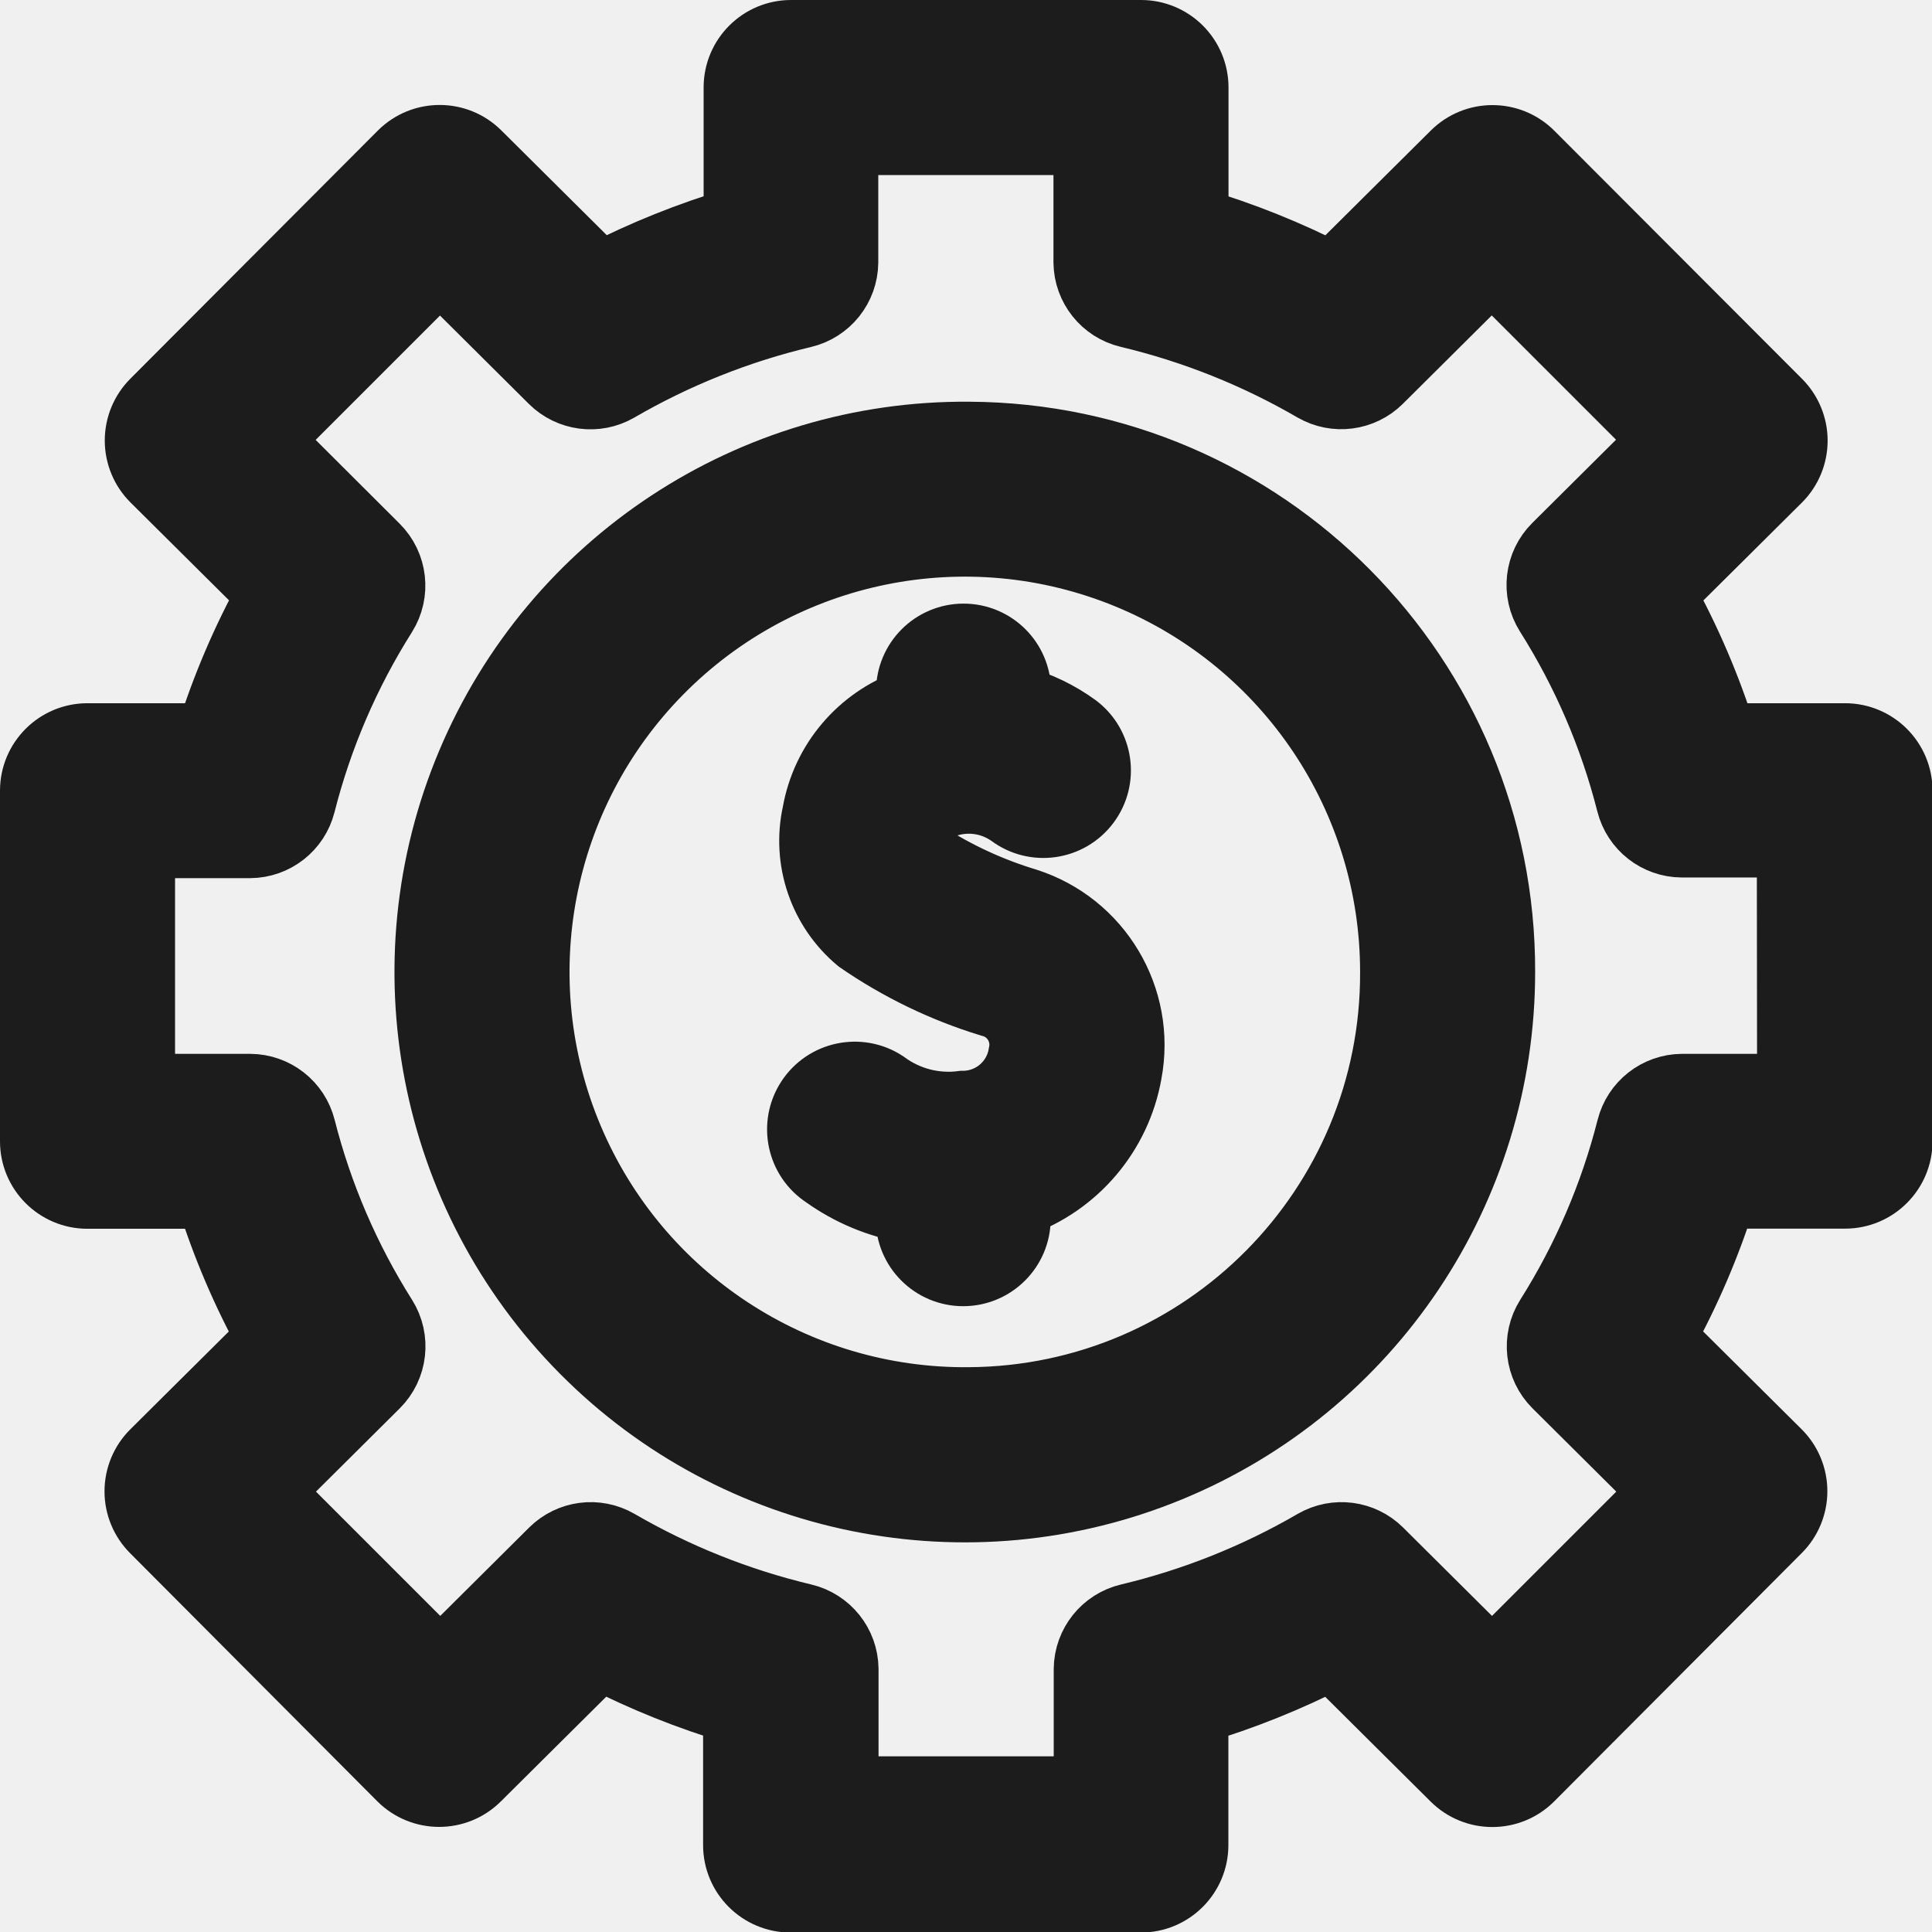
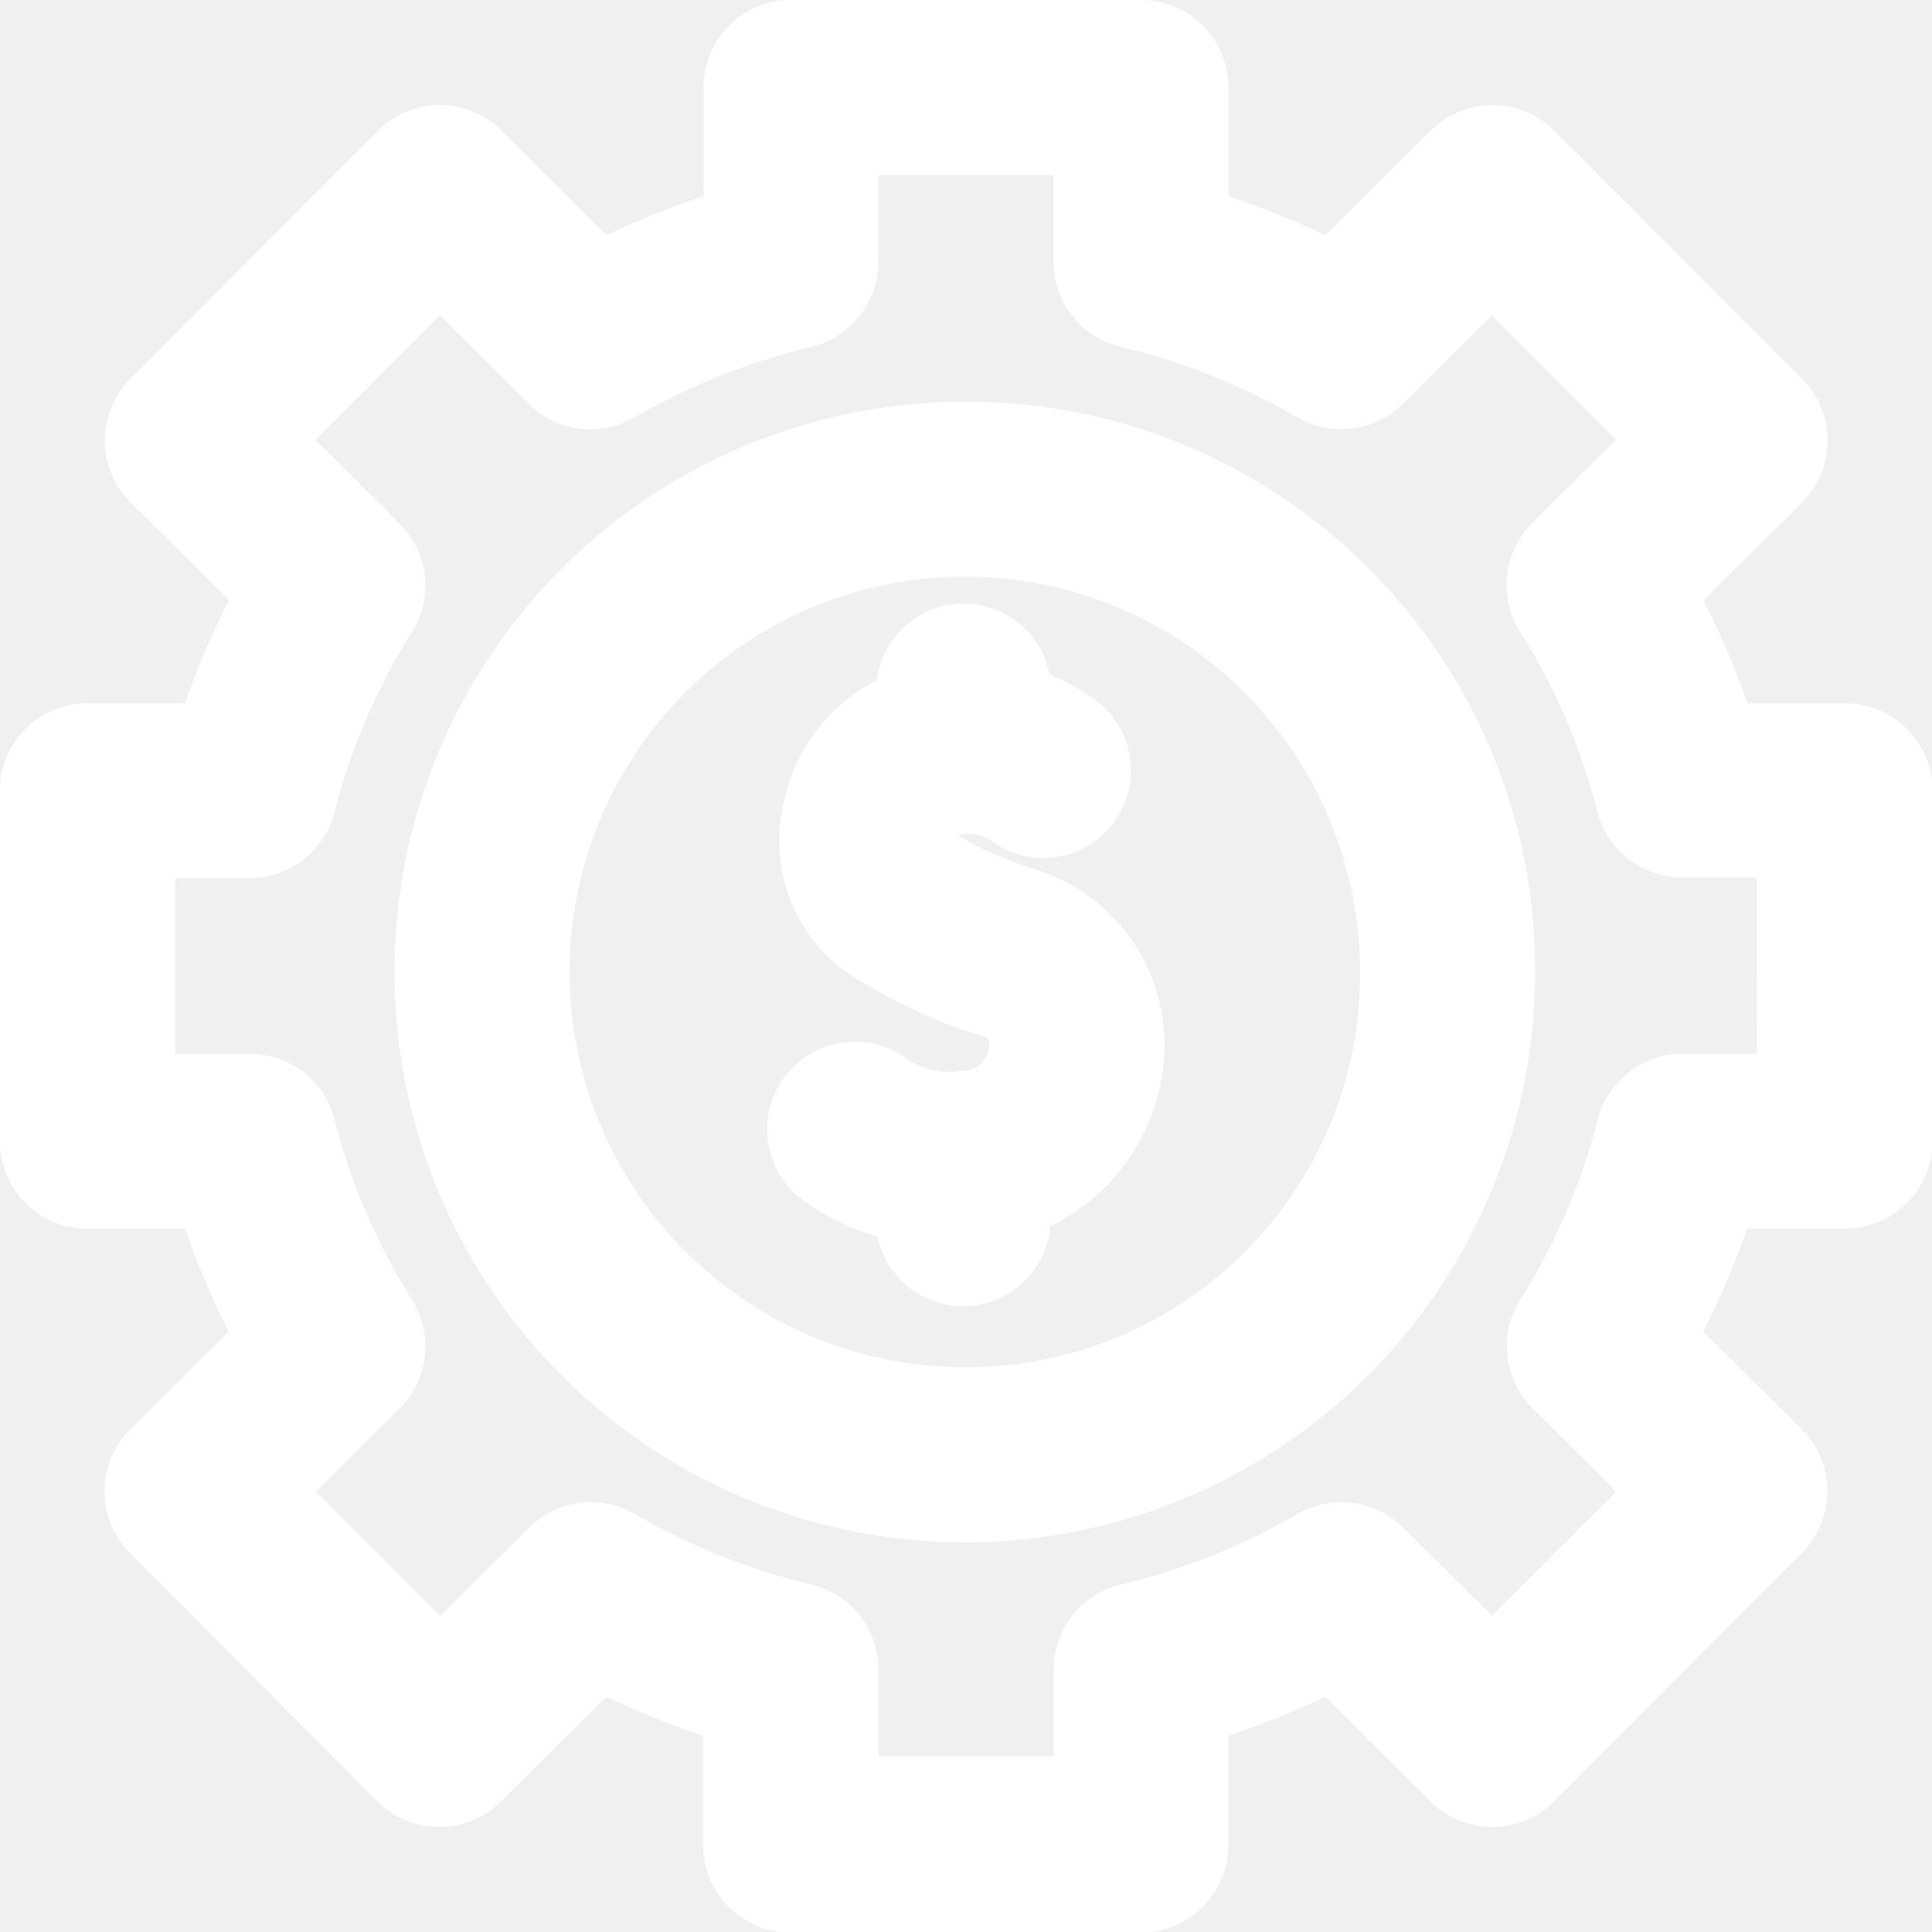
<svg xmlns="http://www.w3.org/2000/svg" width="14.712" height="14.712" viewBox="0 0 14.712 14.712">
  <g id="asset-management" transform="translate(0.25 0.25)">
-     <path id="Path_841" data-name="Path 841" d="M212.164,167.613a3.058,3.058,0,0,1-.767-.354.187.187,0,0,1-.027-.162.271.271,0,0,1,.174-.214.548.548,0,0,1,.5.07.416.416,0,1,0,.5-.667,1.374,1.374,0,0,0-.441-.213v-.057a.416.416,0,1,0-.833,0v.083a1.1,1.1,0,0,0-.714.844.987.987,0,0,0,.331.971,3.639,3.639,0,0,0,1,.484.319.319,0,0,1,.238.381.449.449,0,0,1-.445.378.812.812,0,0,1-.594-.154.416.416,0,0,0-.456.7,1.55,1.55,0,0,0,.637.266v.064a.416.416,0,0,0,.833,0v-.109a1.3,1.3,0,0,0,.847-1A1.152,1.152,0,0,0,212.164,167.613Z" transform="translate(-204.599 -161.003)" fill="#1c1c1c" stroke="#1c1c1c" stroke-width="0.5" />
+     <path id="Path_841" data-name="Path 841" d="M212.164,167.613a3.058,3.058,0,0,1-.767-.354.187.187,0,0,1-.027-.162.271.271,0,0,1,.174-.214.548.548,0,0,1,.5.07.416.416,0,1,0,.5-.667,1.374,1.374,0,0,0-.441-.213v-.057a.416.416,0,1,0-.833,0v.083a1.1,1.1,0,0,0-.714.844.987.987,0,0,0,.331.971,3.639,3.639,0,0,0,1,.484.319.319,0,0,1,.238.381.449.449,0,0,1-.445.378.812.812,0,0,1-.594-.154.416.416,0,0,0-.456.7,1.55,1.55,0,0,0,.637.266v.064a.416.416,0,0,0,.833,0v-.109a1.3,1.3,0,0,0,.847-1A1.152,1.152,0,0,0,212.164,167.613Z" transform="translate(-204.599 -161.003)" fill="#ffffff" stroke="#ffffff" stroke-width="0.5" />
    <g id="Group_90" data-name="Group 90" transform="translate(0 0)">
-       <path id="Path_842" data-name="Path 842" d="M13.8,5.355h-.924a5.834,5.834,0,0,0-.463-1.079l.882-.876a.416.416,0,0,0,0-.589L11.409.922a.416.416,0,0,0-.588,0l-.929.923a6.053,6.053,0,0,0-1.037-.416V.416A.416.416,0,0,0,8.438,0H5.774a.416.416,0,0,0-.416.416V1.428a6.052,6.052,0,0,0-1.037.416L3.392.921a.416.416,0,0,0-.588,0L.92,2.81a.416.416,0,0,0,0,.589l.882.876A5.834,5.834,0,0,0,1.34,5.355H.416A.416.416,0,0,0,0,5.771V8.441a.416.416,0,0,0,.416.416H1.34A5.833,5.833,0,0,0,1.8,9.936l-.882.876a.416.416,0,0,0,0,.589L2.8,13.29a.416.416,0,0,0,.588,0l.929-.923a6.053,6.053,0,0,0,1.037.416V13.8a.416.416,0,0,0,.416.416H8.438a.416.416,0,0,0,.416-.416V12.784a6.053,6.053,0,0,0,1.037-.416l.929.923a.416.416,0,0,0,.588,0L13.293,11.4a.416.416,0,0,0,0-.589l-.882-.876a5.833,5.833,0,0,0,.463-1.079H13.8a.416.416,0,0,0,.416-.416V5.771A.416.416,0,0,0,13.8,5.355ZM13.38,8.025h-.822a.416.416,0,0,0-.4.314,5.008,5.008,0,0,1-.62,1.442.416.416,0,0,0,.059.517l.815.81-1.3,1.3-.854-.849a.416.416,0,0,0-.5-.065,5.225,5.225,0,0,1-1.414.565.416.416,0,0,0-.32.4v.915H6.19v-.915a.416.416,0,0,0-.32-.4,5.225,5.225,0,0,1-1.414-.565.416.416,0,0,0-.5.065l-.854.849-1.3-1.3.815-.81a.416.416,0,0,0,.059-.517,5.009,5.009,0,0,1-.62-1.442.416.416,0,0,0-.4-.314H.833V6.187h.822a.416.416,0,0,0,.4-.314,5.007,5.007,0,0,1,.62-1.442.416.416,0,0,0-.059-.517L1.8,3.1,3.1,1.8l.854.849a.416.416,0,0,0,.5.065,5.225,5.225,0,0,1,1.414-.565.416.416,0,0,0,.32-.4V.833H8.022v.915a.416.416,0,0,0,.32.4,5.225,5.225,0,0,1,1.414.565.416.416,0,0,0,.5-.065l.854-.849,1.3,1.3-.815.81a.416.416,0,0,0-.059.517,5.008,5.008,0,0,1,.62,1.442.416.416,0,0,0,.4.314h.822Z" transform="translate(0 0)" fill="#1c1c1c" stroke="#1c1c1c" stroke-width="0.5" />
-       <path id="Path_843" data-name="Path 843" d="M114.667,110.191a4.093,4.093,0,1,0,4.06,4.092A4.081,4.081,0,0,0,114.667,110.191Zm0,7.352a3.26,3.26,0,1,1,3.227-3.26A3.247,3.247,0,0,1,114.667,117.543Z" transform="translate(-107.537 -107.132)" fill="#1c1c1c" stroke="#1c1c1c" stroke-width="0.5" />
+       <path id="Path_842" data-name="Path 842" d="M13.8,5.355h-.924a5.834,5.834,0,0,0-.463-1.079l.882-.876a.416.416,0,0,0,0-.589L11.409.922a.416.416,0,0,0-.588,0l-.929.923a6.053,6.053,0,0,0-1.037-.416V.416A.416.416,0,0,0,8.438,0H5.774a.416.416,0,0,0-.416.416V1.428a6.052,6.052,0,0,0-1.037.416L3.392.921a.416.416,0,0,0-.588,0L.92,2.81a.416.416,0,0,0,0,.589l.882.876A5.834,5.834,0,0,0,1.34,5.355H.416A.416.416,0,0,0,0,5.771V8.441a.416.416,0,0,0,.416.416H1.34A5.833,5.833,0,0,0,1.8,9.936l-.882.876a.416.416,0,0,0,0,.589L2.8,13.29a.416.416,0,0,0,.588,0l.929-.923a6.053,6.053,0,0,0,1.037.416V13.8a.416.416,0,0,0,.416.416H8.438a.416.416,0,0,0,.416-.416V12.784a6.053,6.053,0,0,0,1.037-.416l.929.923a.416.416,0,0,0,.588,0L13.293,11.4a.416.416,0,0,0,0-.589l-.882-.876a5.833,5.833,0,0,0,.463-1.079H13.8a.416.416,0,0,0,.416-.416V5.771A.416.416,0,0,0,13.8,5.355ZM13.38,8.025h-.822a.416.416,0,0,0-.4.314,5.008,5.008,0,0,1-.62,1.442.416.416,0,0,0,.059.517l.815.81-1.3,1.3-.854-.849a.416.416,0,0,0-.5-.065,5.225,5.225,0,0,1-1.414.565.416.416,0,0,0-.32.4v.915H6.19v-.915a.416.416,0,0,0-.32-.4,5.225,5.225,0,0,1-1.414-.565.416.416,0,0,0-.5.065l-.854.849-1.3-1.3.815-.81a.416.416,0,0,0,.059-.517,5.009,5.009,0,0,1-.62-1.442.416.416,0,0,0-.4-.314H.833V6.187h.822a.416.416,0,0,0,.4-.314,5.007,5.007,0,0,1,.62-1.442.416.416,0,0,0-.059-.517L1.8,3.1,3.1,1.8l.854.849a.416.416,0,0,0,.5.065,5.225,5.225,0,0,1,1.414-.565.416.416,0,0,0,.32-.4V.833H8.022v.915a.416.416,0,0,0,.32.4,5.225,5.225,0,0,1,1.414.565.416.416,0,0,0,.5-.065l.854-.849,1.3,1.3-.815.81a.416.416,0,0,0-.059.517,5.008,5.008,0,0,1,.62,1.442.416.416,0,0,0,.4.314h.822Z" transform="translate(0 0)" fill="#ffffff" stroke="#ffffff" stroke-width="0.5" />
+       <path id="Path_843" data-name="Path 843" d="M114.667,110.191a4.093,4.093,0,1,0,4.06,4.092A4.081,4.081,0,0,0,114.667,110.191Zm0,7.352a3.26,3.26,0,1,1,3.227-3.26A3.247,3.247,0,0,1,114.667,117.543Z" transform="translate(-107.537 -107.132)" fill="#ffffff" stroke="#ffffff" stroke-width="0.5" />
    </g>
  </g>
</svg>
